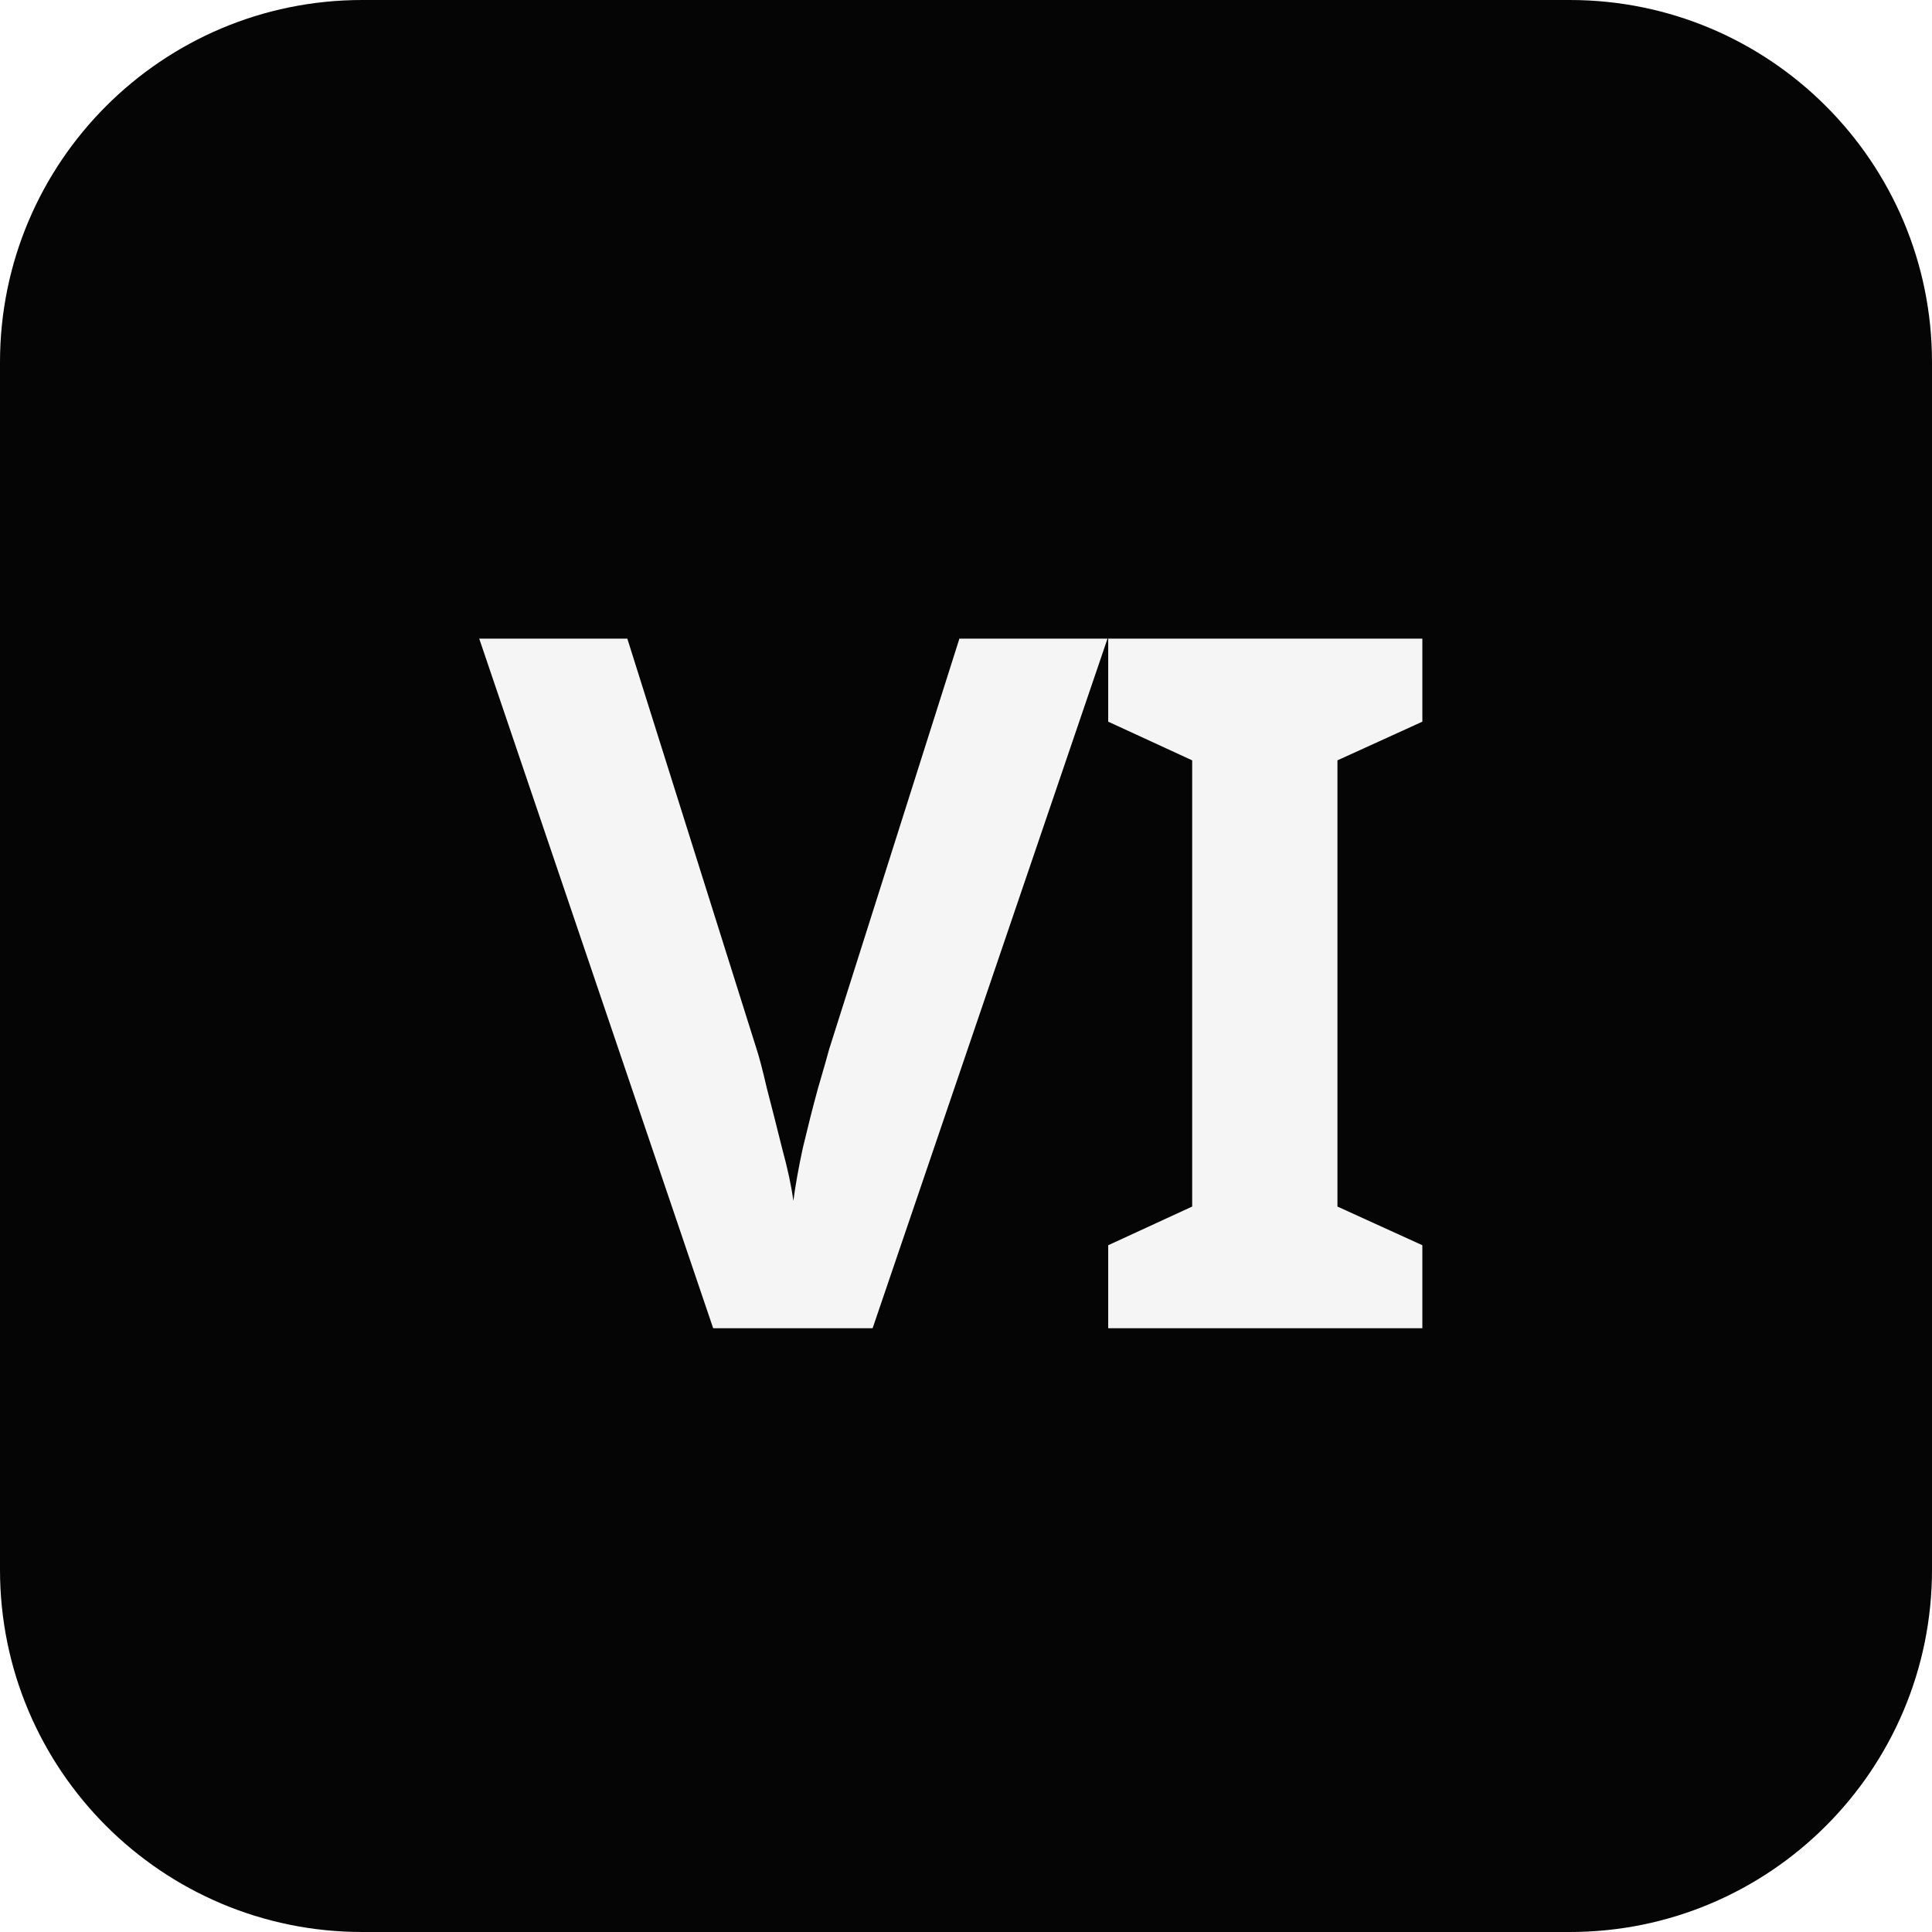
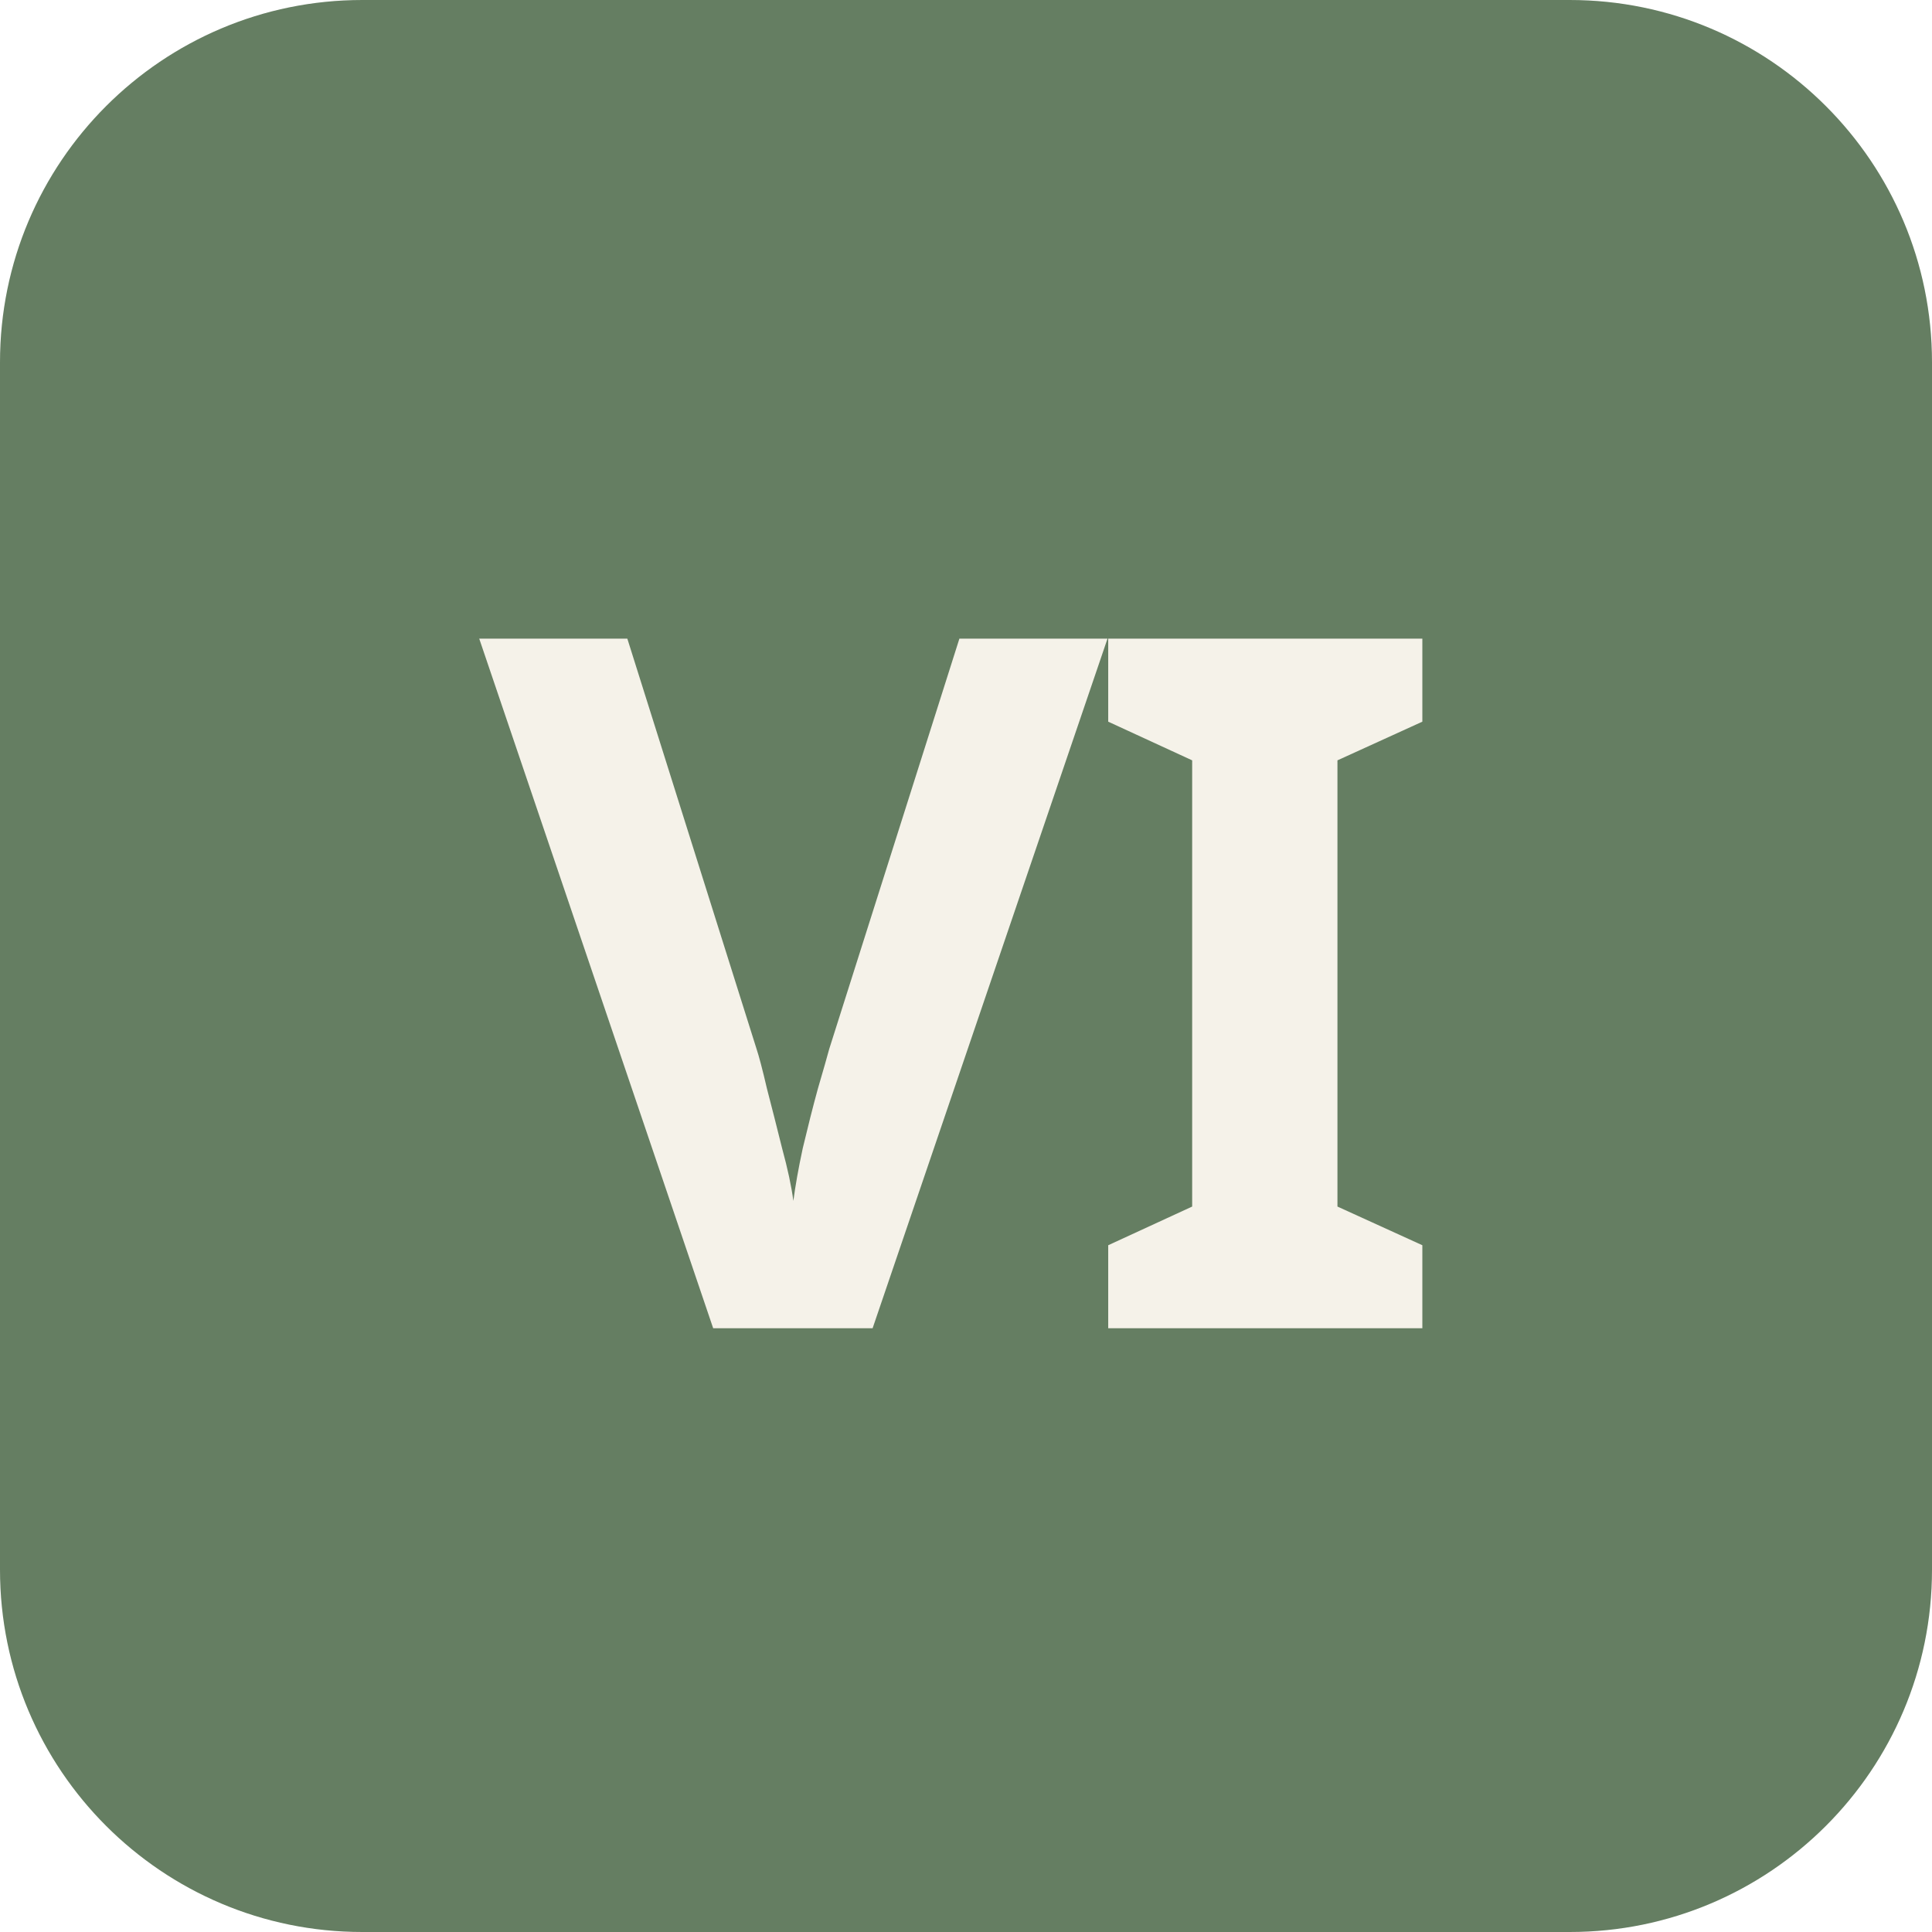
<svg xmlns="http://www.w3.org/2000/svg" viewBox="0 0 32 32">
-   <rect width="32" height="32" rx="6" fill="#050505" />
-   <text x="16" y="22" text-anchor="middle" font-family="system-ui,sans-serif" font-weight="800" font-size="16" letter-spacing="-0.5" fill="#f5f5f5">VI</text>
+   <rect width="32" height="32" rx="6" fill="#657e62" />
+   <text x="16" y="22" text-anchor="middle" font-family="system-ui,sans-serif" font-weight="800" font-size="16" letter-spacing="-0.5" fill="#f5f2e9">VI</text>
</svg>
